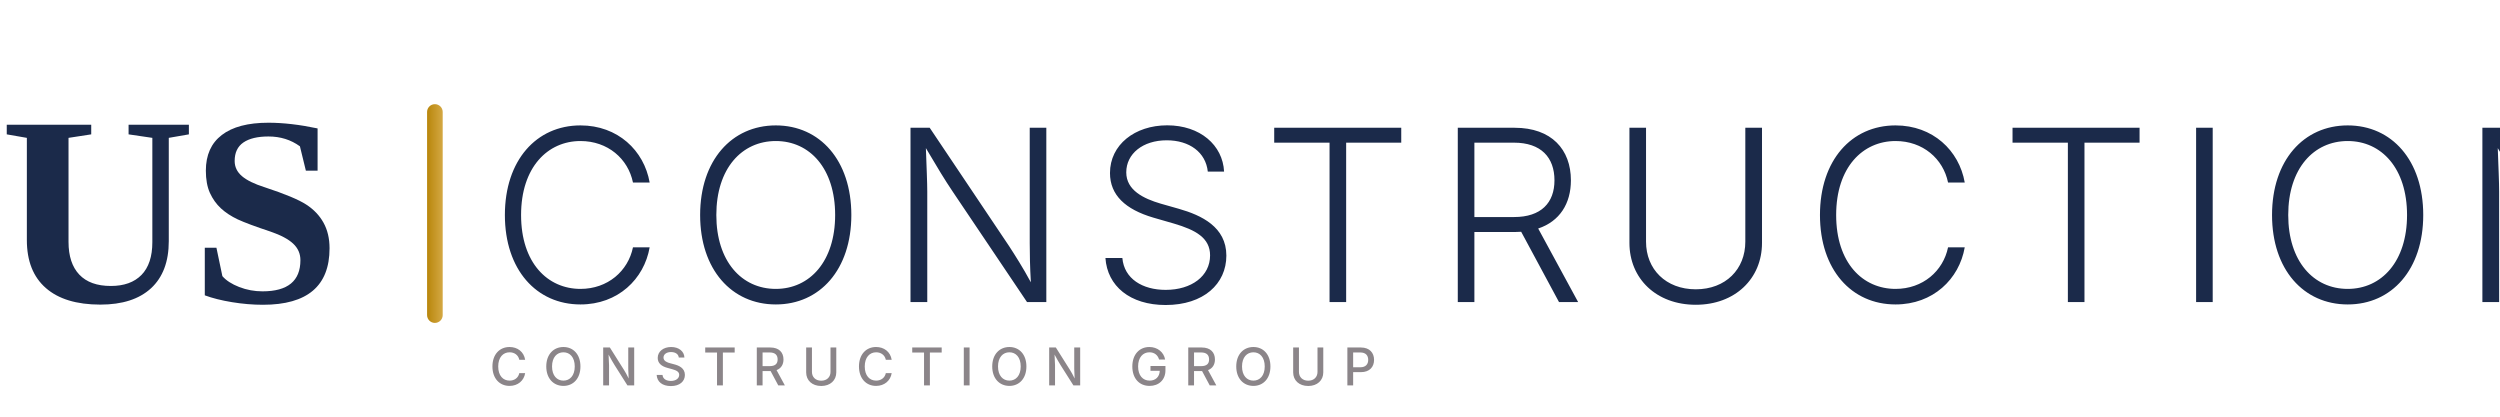
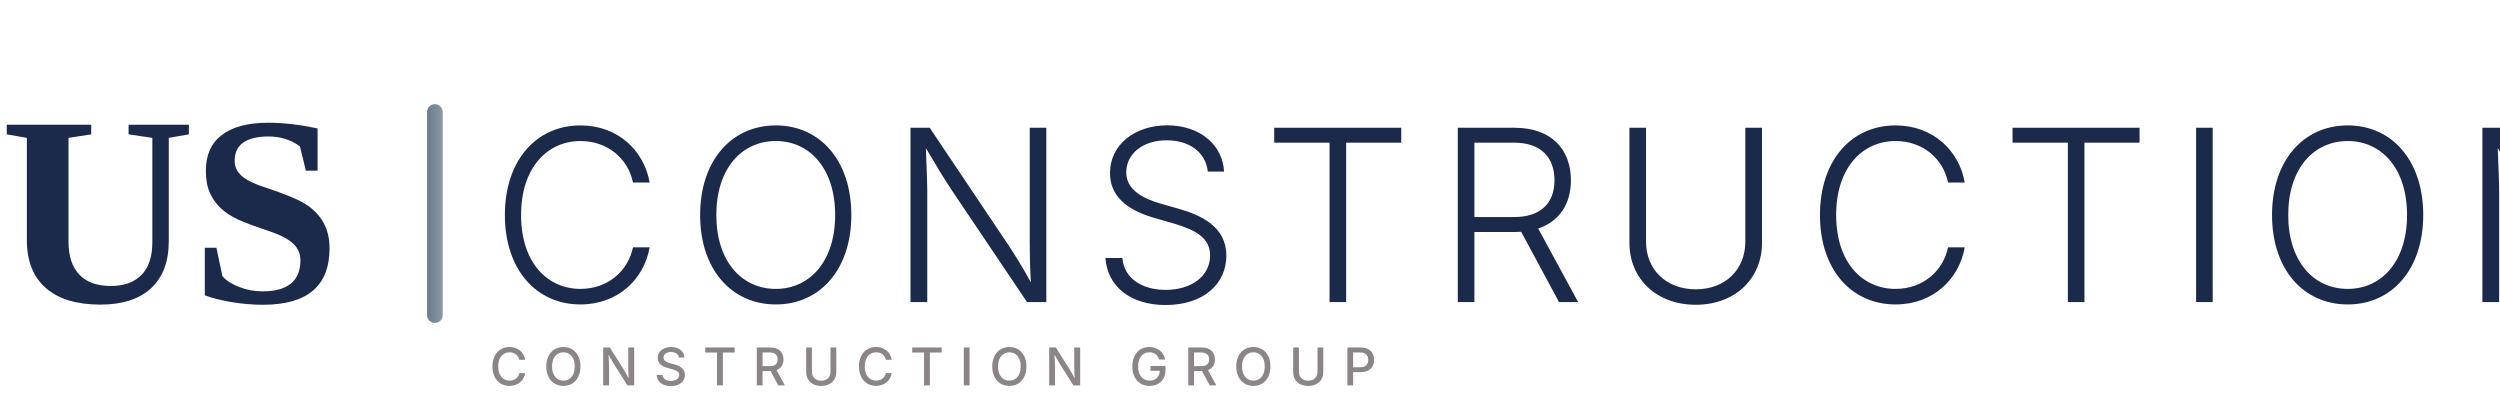
<svg xmlns="http://www.w3.org/2000/svg" viewBox="0 0 480 80" width="480" height="80">
  <defs>
    <linearGradient id="constructionGrad" x1="0%" y1="0%" x2="100%" y2="0%">
-       <stop offset="0%" style="stop-color:#B8860B;stop-opacity:1" />
-       <stop offset="100%" style="stop-color:#D4A843;stop-opacity:1" />
+       <stop offset="0%" style="stop-color:#6B7B8D;stop-opacity:1" />
+       <stop offset="100%" style="stop-color:#8A97A5;stop-opacity:1" />
    </linearGradient>
  </defs>
  <text x="0" y="58" font-family="Georgia, 'Times New Roman', serif" font-weight="700" font-size="52" fill="#1B2A4A" letter-spacing="-1">US</text>
  <rect x="82" y="20" width="3" height="42" rx="1.5" fill="url(#constructionGrad)" />
  <text x="94" y="58" font-family="'Inter', 'Helvetica Neue', Arial, sans-serif" font-weight="300" font-size="46" fill="#1B2A4A" letter-spacing="4">CONSTRUCTION</text>
  <text x="94" y="74" font-family="'Inter', 'Helvetica Neue', Arial, sans-serif" font-weight="500" font-size="10" fill="#8B8589" letter-spacing="3">CONSTRUCTION GROUP</text>
</svg>
